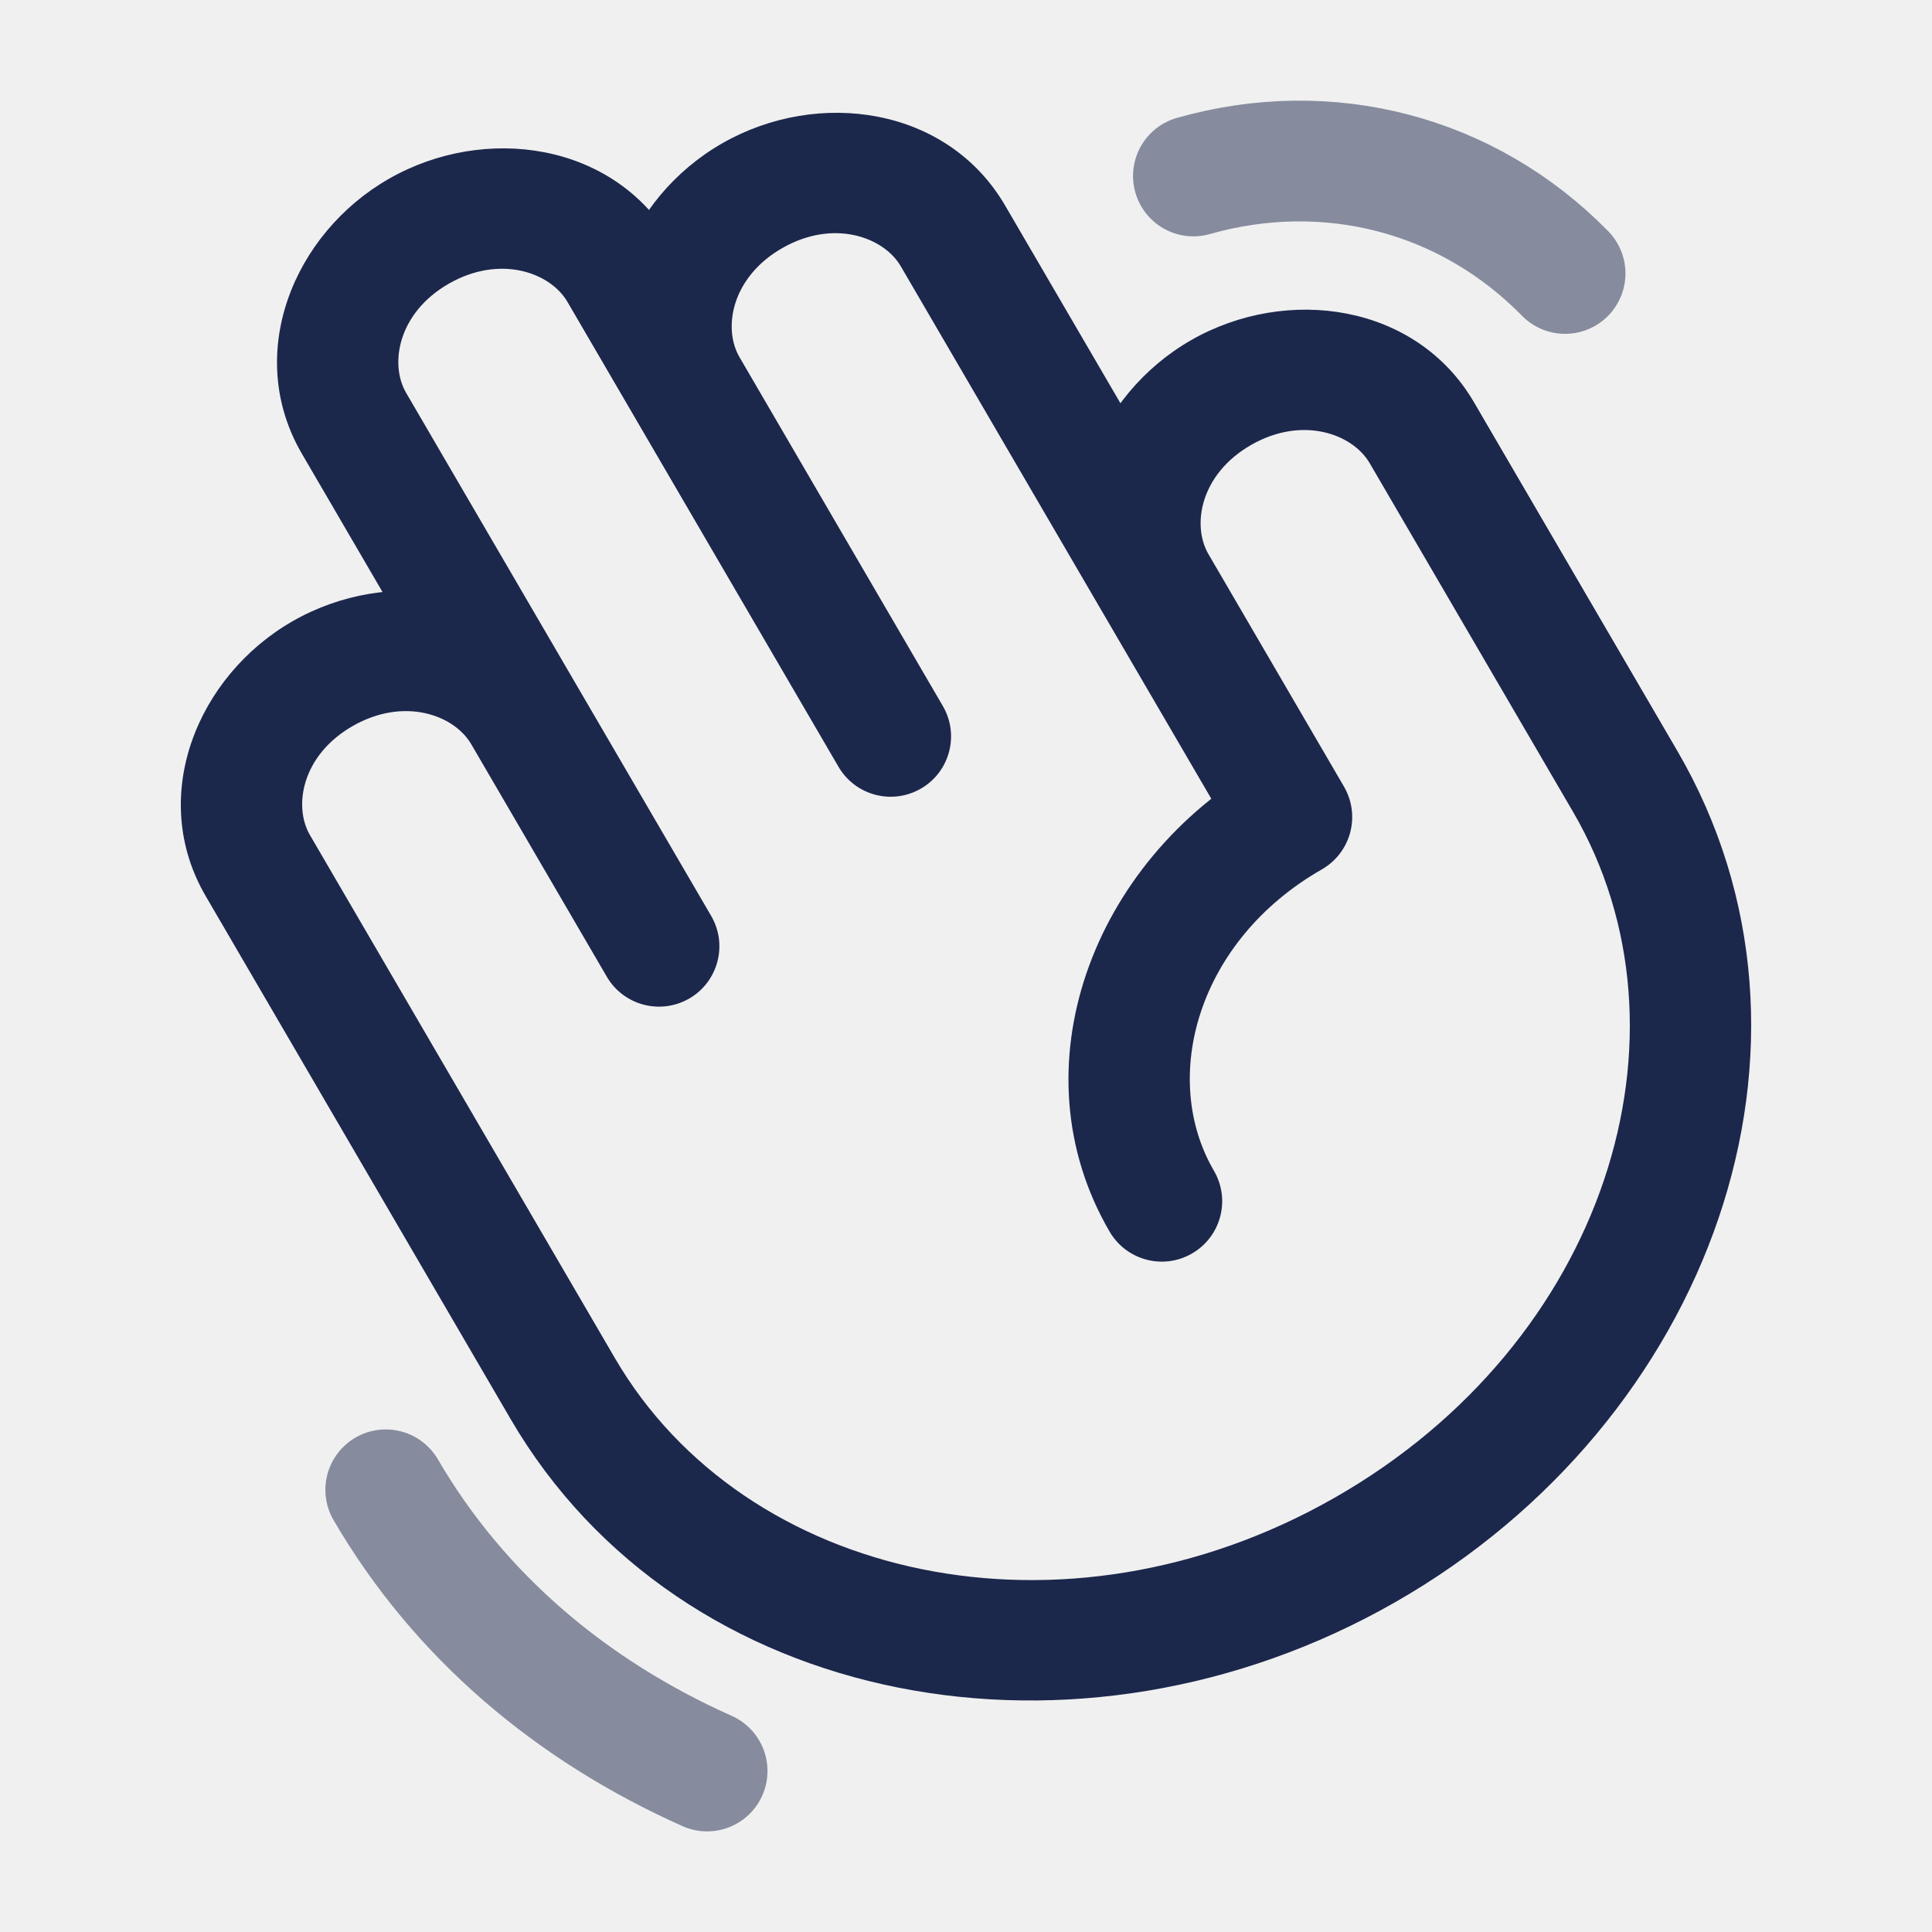
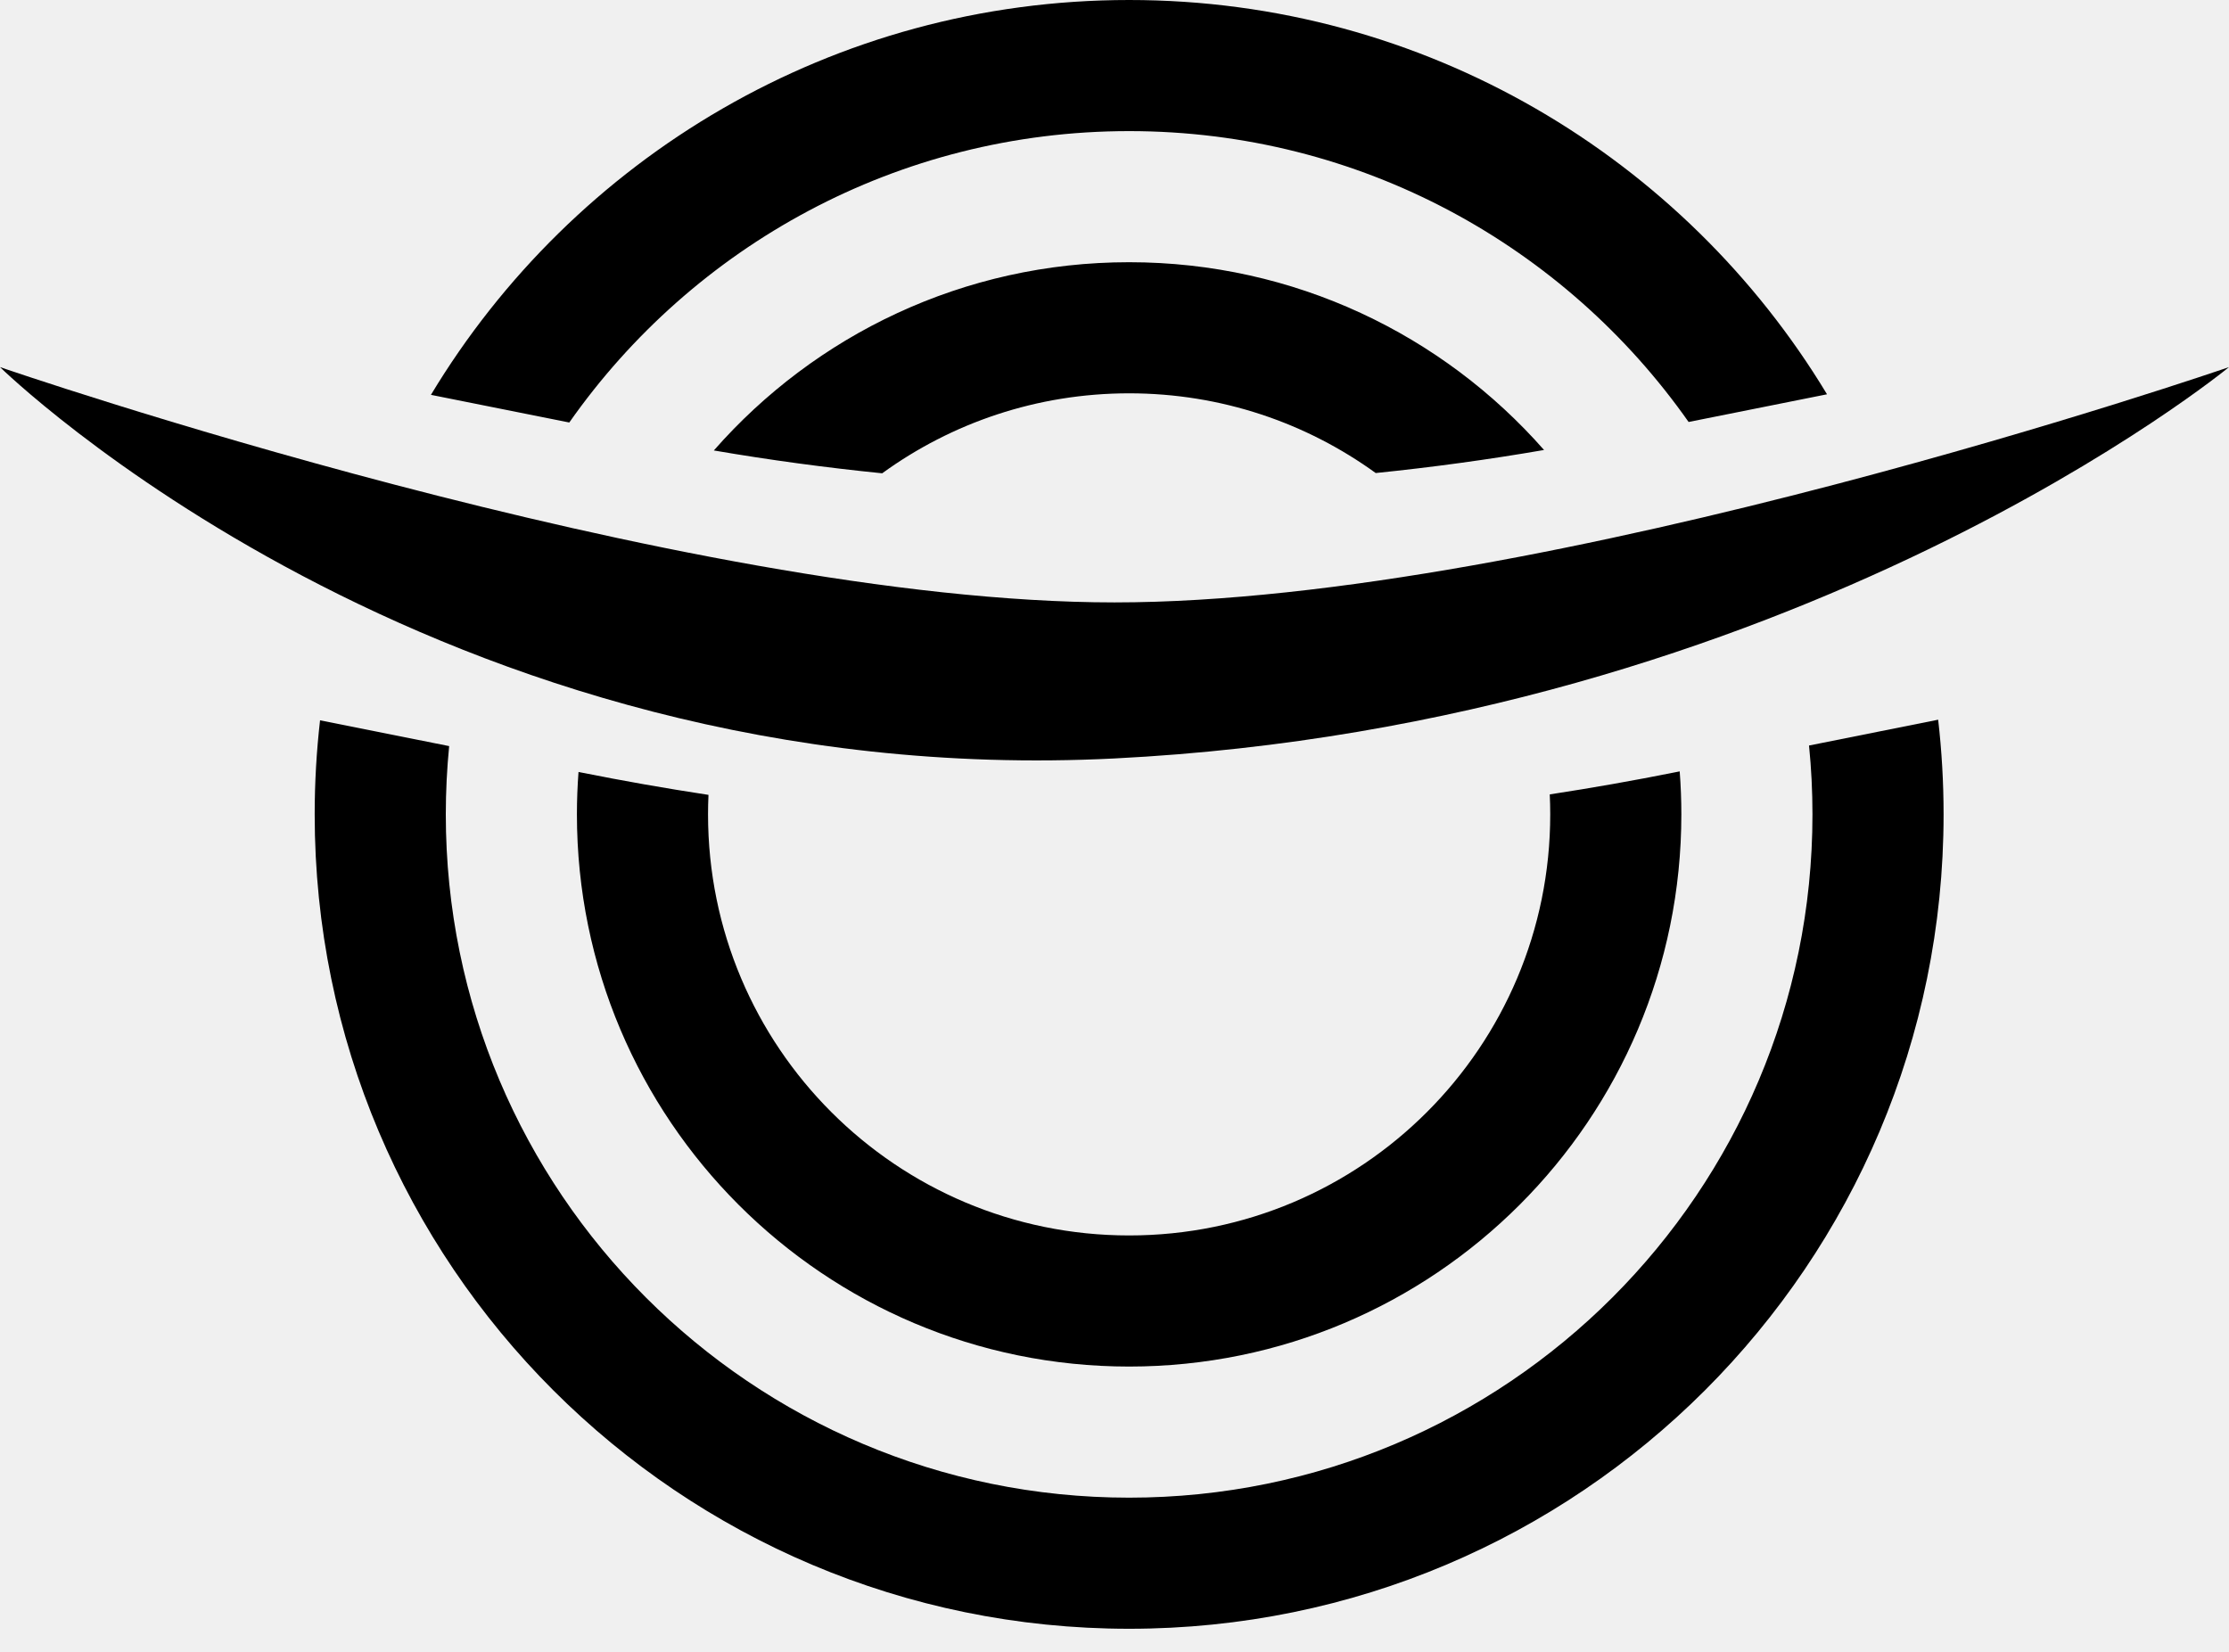
- <svg xmlns="http://www.w3.org/2000/svg" width="800px" height="800px" viewBox="0 0 24 24" fill="none">
-   <path opacity="0.5" d="M8.784 22C7.099 21.248 5.707 20.076 4.792 18.507" stroke="#1C274C" stroke-width="1.5" stroke-linecap="round" />
-   <path opacity="0.5" d="M14.825 2.186C16.502 1.709 18.233 2.163 19.442 3.397" stroke="#1C274C" stroke-width="1.5" stroke-linecap="round" />
-   <path d="M4.011 8.367L3.638 7.715L4.011 8.367ZM6.502 8.867L7.15 8.49L6.502 8.867ZM3.203 10.753L2.555 11.131H2.555L3.203 10.753ZM7.697 3.373L8.345 2.995V2.995L7.697 3.373ZM8.539 4.816L7.891 5.194L8.539 4.816ZM10.416 9.525C10.625 9.883 11.084 10.004 11.442 9.795C11.8 9.587 11.921 9.127 11.712 8.77L10.416 9.525ZM7.538 12.133C7.747 12.491 8.206 12.611 8.564 12.403C8.922 12.194 9.043 11.735 8.834 11.377L7.538 12.133ZM4.397 5.258L3.75 5.636L4.397 5.258ZM11.838 2.931L12.486 2.553V2.553L11.838 2.931ZM14.364 7.262L15.012 6.884L14.364 7.262ZM16.047 10.149L16.42 10.8C16.593 10.701 16.72 10.537 16.772 10.343C16.824 10.15 16.796 9.944 16.695 9.771L16.047 10.149ZM17.663 5.376L17.015 5.754L17.663 5.376ZM20.189 9.707L20.837 9.329V9.329L20.189 9.707ZM6.991 17.25L7.639 16.872L6.991 17.25ZM16.958 19.253L16.585 18.602L16.958 19.253ZM13.784 15.3C13.993 15.658 14.452 15.779 14.81 15.57C15.168 15.361 15.289 14.902 15.08 14.544L13.784 15.3ZM4.383 9.018C5.016 8.656 5.64 8.878 5.854 9.245L7.15 8.49C6.434 7.262 4.827 7.036 3.638 7.715L4.383 9.018ZM3.638 7.715C2.448 8.396 1.835 9.897 2.555 11.131L3.851 10.375C3.64 10.015 3.751 9.379 4.383 9.018L3.638 7.715ZM7.049 3.75L7.891 5.194L9.187 4.438L8.345 2.995L7.049 3.75ZM7.891 5.194L10.416 9.525L11.712 8.77L9.187 4.438L7.891 5.194ZM8.834 11.377L7.15 8.49L5.854 9.245L7.538 12.133L8.834 11.377ZM7.15 8.49L5.045 4.88L3.75 5.636L5.854 9.245L7.15 8.49ZM5.577 3.523C6.211 3.161 6.835 3.383 7.049 3.75L8.345 2.995C7.629 1.767 6.022 1.541 4.833 2.22L5.577 3.523ZM4.833 2.22C3.642 2.901 3.03 4.402 3.75 5.636L5.045 4.88C4.835 4.52 4.946 3.884 5.577 3.523L4.833 2.22ZM11.19 3.308L13.716 7.64L15.012 6.884L12.486 2.553L11.19 3.308ZM13.716 7.64L15.4 10.527L16.695 9.771L15.012 6.884L13.716 7.64ZM9.719 3.081C10.352 2.719 10.976 2.941 11.19 3.308L12.486 2.553C11.77 1.325 10.163 1.099 8.974 1.779L9.719 3.081ZM8.974 1.779C7.784 2.459 7.171 3.96 7.891 5.194L9.187 4.438C8.976 4.078 9.087 3.442 9.719 3.081L8.974 1.779ZM17.015 5.754L19.541 10.085L20.837 9.329L18.311 4.998L17.015 5.754ZM15.544 5.526C16.177 5.164 16.801 5.387 17.015 5.754L18.311 4.998C17.595 3.771 15.988 3.545 14.799 4.224L15.544 5.526ZM14.799 4.224C13.609 4.905 12.996 6.406 13.716 7.64L15.012 6.884C14.801 6.523 14.912 5.887 15.544 5.526L14.799 4.224ZM2.555 11.131L6.343 17.628L7.639 16.872L3.851 10.375L2.555 11.131ZM16.585 18.602C13.219 20.526 9.248 19.631 7.639 16.872L6.343 17.628C8.454 21.247 13.408 22.146 17.33 19.904L16.585 18.602ZM19.541 10.085C21.146 12.838 19.95 16.679 16.585 18.602L17.33 19.904C21.254 17.662 22.951 12.955 20.837 9.329L19.541 10.085ZM15.08 14.544C14.405 13.386 14.877 11.682 16.42 10.8L15.675 9.498C13.573 10.699 12.6 13.269 13.784 15.3L15.08 14.544Z" fill="#1C274C" />
+ <svg xmlns="http://www.w3.org/2000/svg" width="85" height="63" viewBox="0 0 85 63" fill="none">
+   <path fill-rule="evenodd" clip-rule="evenodd" d="M27.017 30.314C27.006 30.56 27 30.808 27 31.058C27 39.927 34.189 47.116 43.058 47.116C51.927 47.116 59.116 39.927 59.116 31.058C59.116 30.803 59.11 30.549 59.098 30.296C60.699 30.051 62.295 29.77 63.886 29.451L64.053 29.418C64.095 29.959 64.116 30.506 64.116 31.058C64.116 42.688 54.688 52.116 43.058 52.116C31.428 52.116 22 42.688 22 31.058C22 30.514 22.021 29.975 22.061 29.441L22.114 29.451C23.743 29.777 25.378 30.065 27.017 30.314ZM52.461 18.04C49.818 16.127 46.57 15 43.058 15C39.54 15 36.286 16.131 33.641 18.05C31.494 17.834 29.353 17.544 27.221 17.179C31.081 12.778 36.745 10 43.058 10C49.363 10 55.021 12.771 58.88 17.161C56.749 17.529 54.608 17.821 52.461 18.04ZM68.985 28.432C69.072 29.295 69.116 30.172 69.116 31.058C69.116 45.45 57.45 57.116 43.058 57.116C28.667 57.116 17 45.45 17 31.058C17 30.179 17.044 29.311 17.128 28.454L12.205 27.47C12.07 28.647 12 29.844 12 31.058C12 48.211 25.905 62.116 43.058 62.116C60.211 62.116 74.116 48.211 74.116 31.058C74.116 29.837 74.046 28.632 73.909 27.447L68.985 28.432ZM69.671 15.037L64.393 16.093C59.678 9.384 51.88 5 43.058 5C34.227 5 26.422 9.393 21.709 16.113L16.433 15.058C21.867 6.035 31.758 0 43.058 0C54.35 0 64.234 6.026 69.671 15.037Z" fill="black" />
+   <mask id="path-2-inside-1" fill="white">
+     <path d="M42.5 28.925C16.546 30.231 0 14 0 14C0 14 26 22.974 42.5 22.974C59 22.974 85 14 85 14C85 14 68.454 27.619 42.5 28.925Z" />
+   </mask>
+   <path d="M0 14L5.873 -3.015L-12.605 26.849L0 14ZM42.5 28.925L41.595 10.948L42.5 28.925ZM85 14L96.439 27.898L79.127 -3.015L85 14ZM0 14C-12.605 26.849 -12.6 26.855 -12.595 26.86C-12.593 26.862 -12.587 26.867 -12.584 26.871C-12.576 26.878 -12.569 26.885 -12.56 26.893C-12.544 26.909 -12.527 26.925 -12.509 26.943C-12.473 26.978 -12.432 27.017 -12.387 27.061C-12.297 27.147 -12.189 27.248 -12.064 27.365C-11.814 27.597 -11.495 27.887 -11.107 28.227C-10.333 28.906 -9.282 29.787 -7.966 30.797C-5.346 32.807 -1.615 35.375 3.117 37.872C12.559 42.854 26.401 47.758 43.405 46.903L41.595 10.948C32.645 11.398 25.237 8.839 19.917 6.033C17.268 4.635 15.241 3.227 13.948 2.235C13.307 1.743 12.863 1.366 12.631 1.162C12.515 1.061 12.454 1.004 12.448 0.999C12.446 0.997 12.458 1.008 12.484 1.033C12.497 1.045 12.513 1.061 12.533 1.081C12.544 1.09 12.555 1.101 12.566 1.113C12.572 1.119 12.579 1.125 12.585 1.131C12.588 1.134 12.593 1.139 12.595 1.141C12.6 1.145 12.605 1.15 0 14ZM43.405 46.903C59.328 46.101 72.316 41.53 81.317 37.178C85.834 34.995 89.418 32.833 91.955 31.151C93.227 30.308 94.245 29.579 94.995 29.02C95.37 28.741 95.679 28.503 95.92 28.314C96.041 28.219 96.144 28.137 96.231 28.067C96.274 28.032 96.313 28 96.348 27.972C96.365 27.958 96.382 27.945 96.397 27.932C96.404 27.926 96.412 27.92 96.419 27.914C96.422 27.911 96.428 27.907 96.429 27.906C96.434 27.902 96.439 27.898 85 14C73.561 0.102 73.566 0.099 73.57 0.095C73.572 0.093 73.576 0.089 73.579 0.087C73.586 0.082 73.591 0.077 73.597 0.073C73.608 0.063 73.618 0.055 73.628 0.047C73.647 0.032 73.661 0.02 73.673 0.011C73.695 -0.007 73.703 -0.013 73.696 -0.007C73.682 0.004 73.61 0.06 73.482 0.155C73.226 0.346 72.748 0.692 72.063 1.146C70.687 2.058 68.513 3.383 65.648 4.767C59.889 7.552 51.627 10.443 41.595 10.948L43.405 46.903ZM85 14C79.127 -3.015 79.129 -3.016 79.13 -3.016C79.131 -3.016 79.132 -3.017 79.133 -3.017C79.134 -3.017 79.135 -3.018 79.136 -3.018C79.137 -3.018 79.137 -3.018 79.135 -3.018C79.131 -3.016 79.121 -3.013 79.106 -3.008C79.074 -2.997 79.019 -2.978 78.94 -2.952C78.784 -2.899 78.537 -2.816 78.207 -2.707C77.547 -2.489 76.561 -2.169 75.317 -1.78C72.818 -1 69.327 0.039 65.375 1.075C57.005 3.268 48.283 4.974 42.5 4.974V40.974C53.217 40.974 65.745 38.193 74.5 35.899C79.111 34.691 83.151 33.487 86.043 32.585C87.494 32.132 88.668 31.751 89.494 31.478C89.908 31.341 90.235 31.232 90.468 31.153C90.584 31.114 90.677 31.082 90.744 31.059C90.778 31.047 90.806 31.038 90.828 31.031C90.838 31.027 90.847 31.024 90.855 31.021C90.859 31.02 90.862 31.019 90.865 31.018C90.867 31.017 90.868 31.017 90.869 31.016C90.871 31.016 90.873 31.015 85 14ZM42.5 4.974C36.717 4.974 27.995 3.268 19.625 1.075C15.673 0.039 12.182 -1 9.684 -1.78C8.439 -2.169 7.453 -2.489 6.793 -2.707C6.463 -2.816 6.216 -2.899 6.06 -2.952C5.981 -2.978 5.926 -2.997 5.895 -3.008C5.879 -3.013 5.869 -3.016 5.865 -3.018C5.863 -3.018 5.863 -3.018 5.864 -3.018C5.865 -3.018 5.866 -3.017 5.867 -3.017C5.868 -3.017 5.869 -3.016 5.87 -3.016C5.871 -3.016 5.873 -3.015 0 14C-5.873 31.015 -5.871 31.016 -5.869 31.016C-5.868 31.017 -5.866 31.017 -5.865 31.018C-5.862 31.019 -5.859 31.02 -5.855 31.021C-5.847 31.024 -5.838 31.027 -5.827 31.031C-5.806 31.038 -5.778 31.047 -5.744 31.059C-5.676 31.082 -5.584 31.114 -5.468 31.153C-5.235 31.232 -4.908 31.341 -4.494 31.478C-3.668 31.751 -2.494 32.132 -1.043 32.585C1.849 33.487 5.889 34.691 10.5 35.899C19.255 38.193 31.783 40.974 42.5 40.974V4.974Z" fill="black" mask="url(#path-2-inside-1)" />
</svg>
